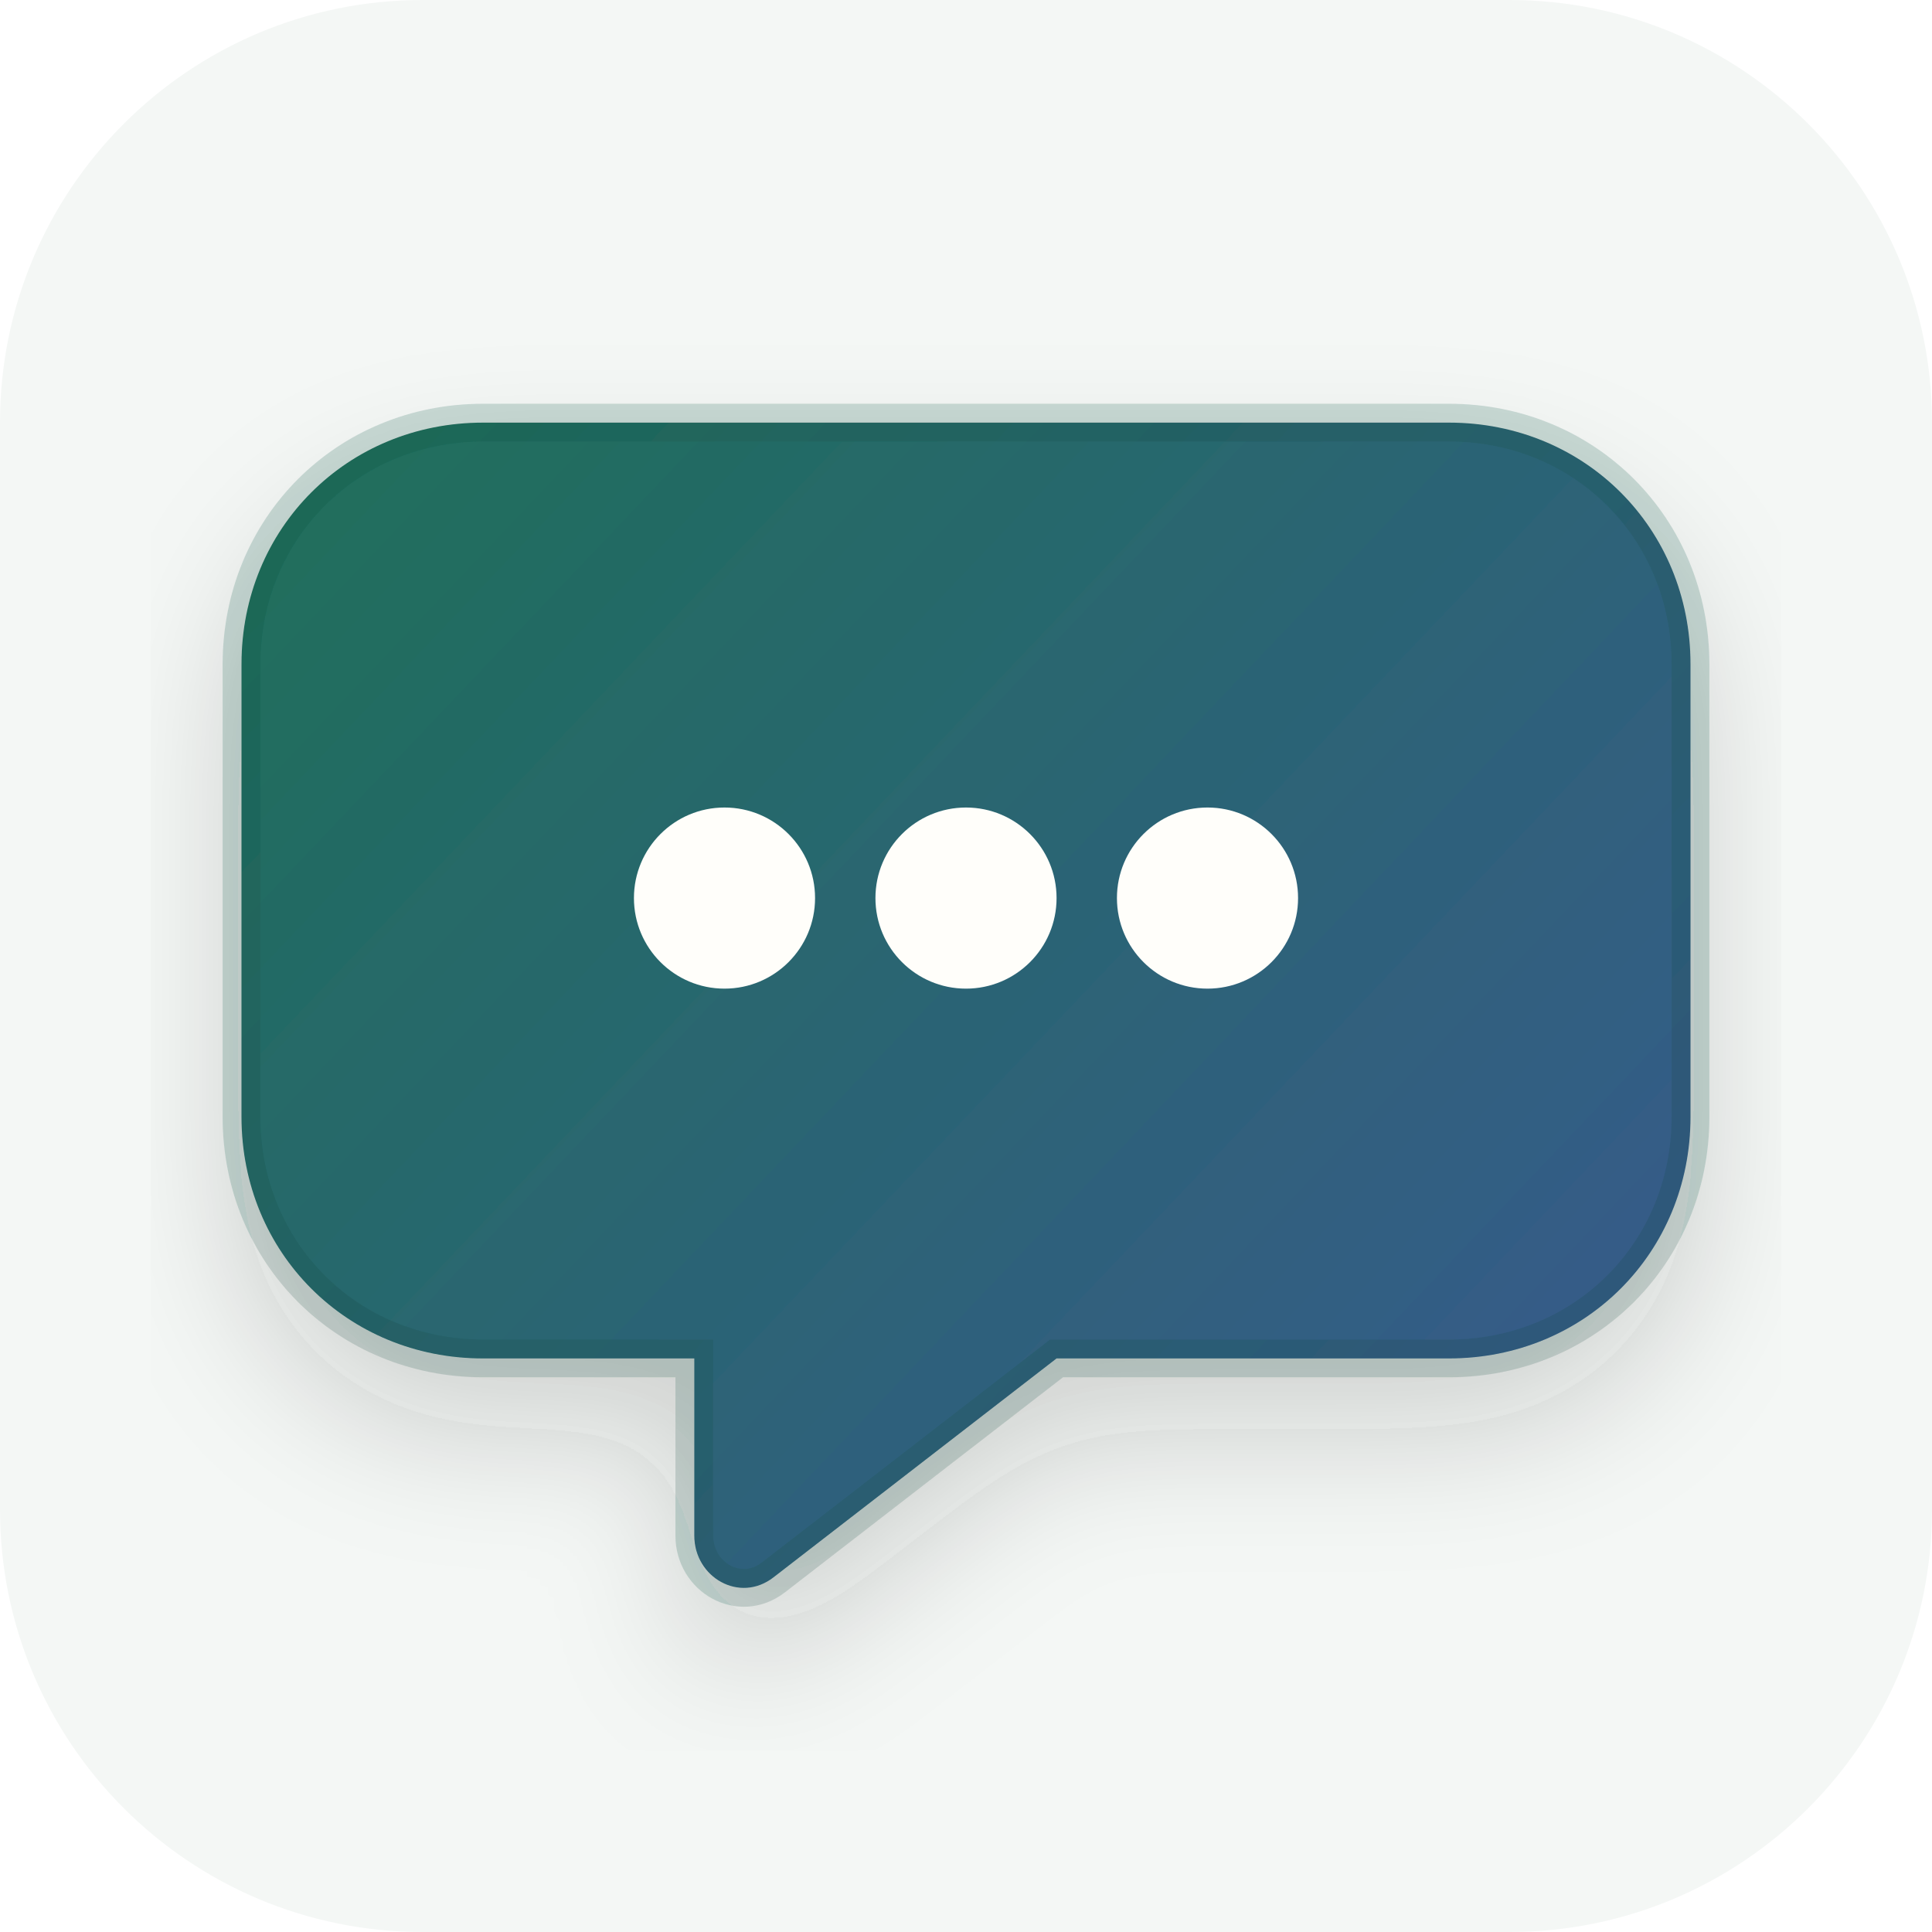
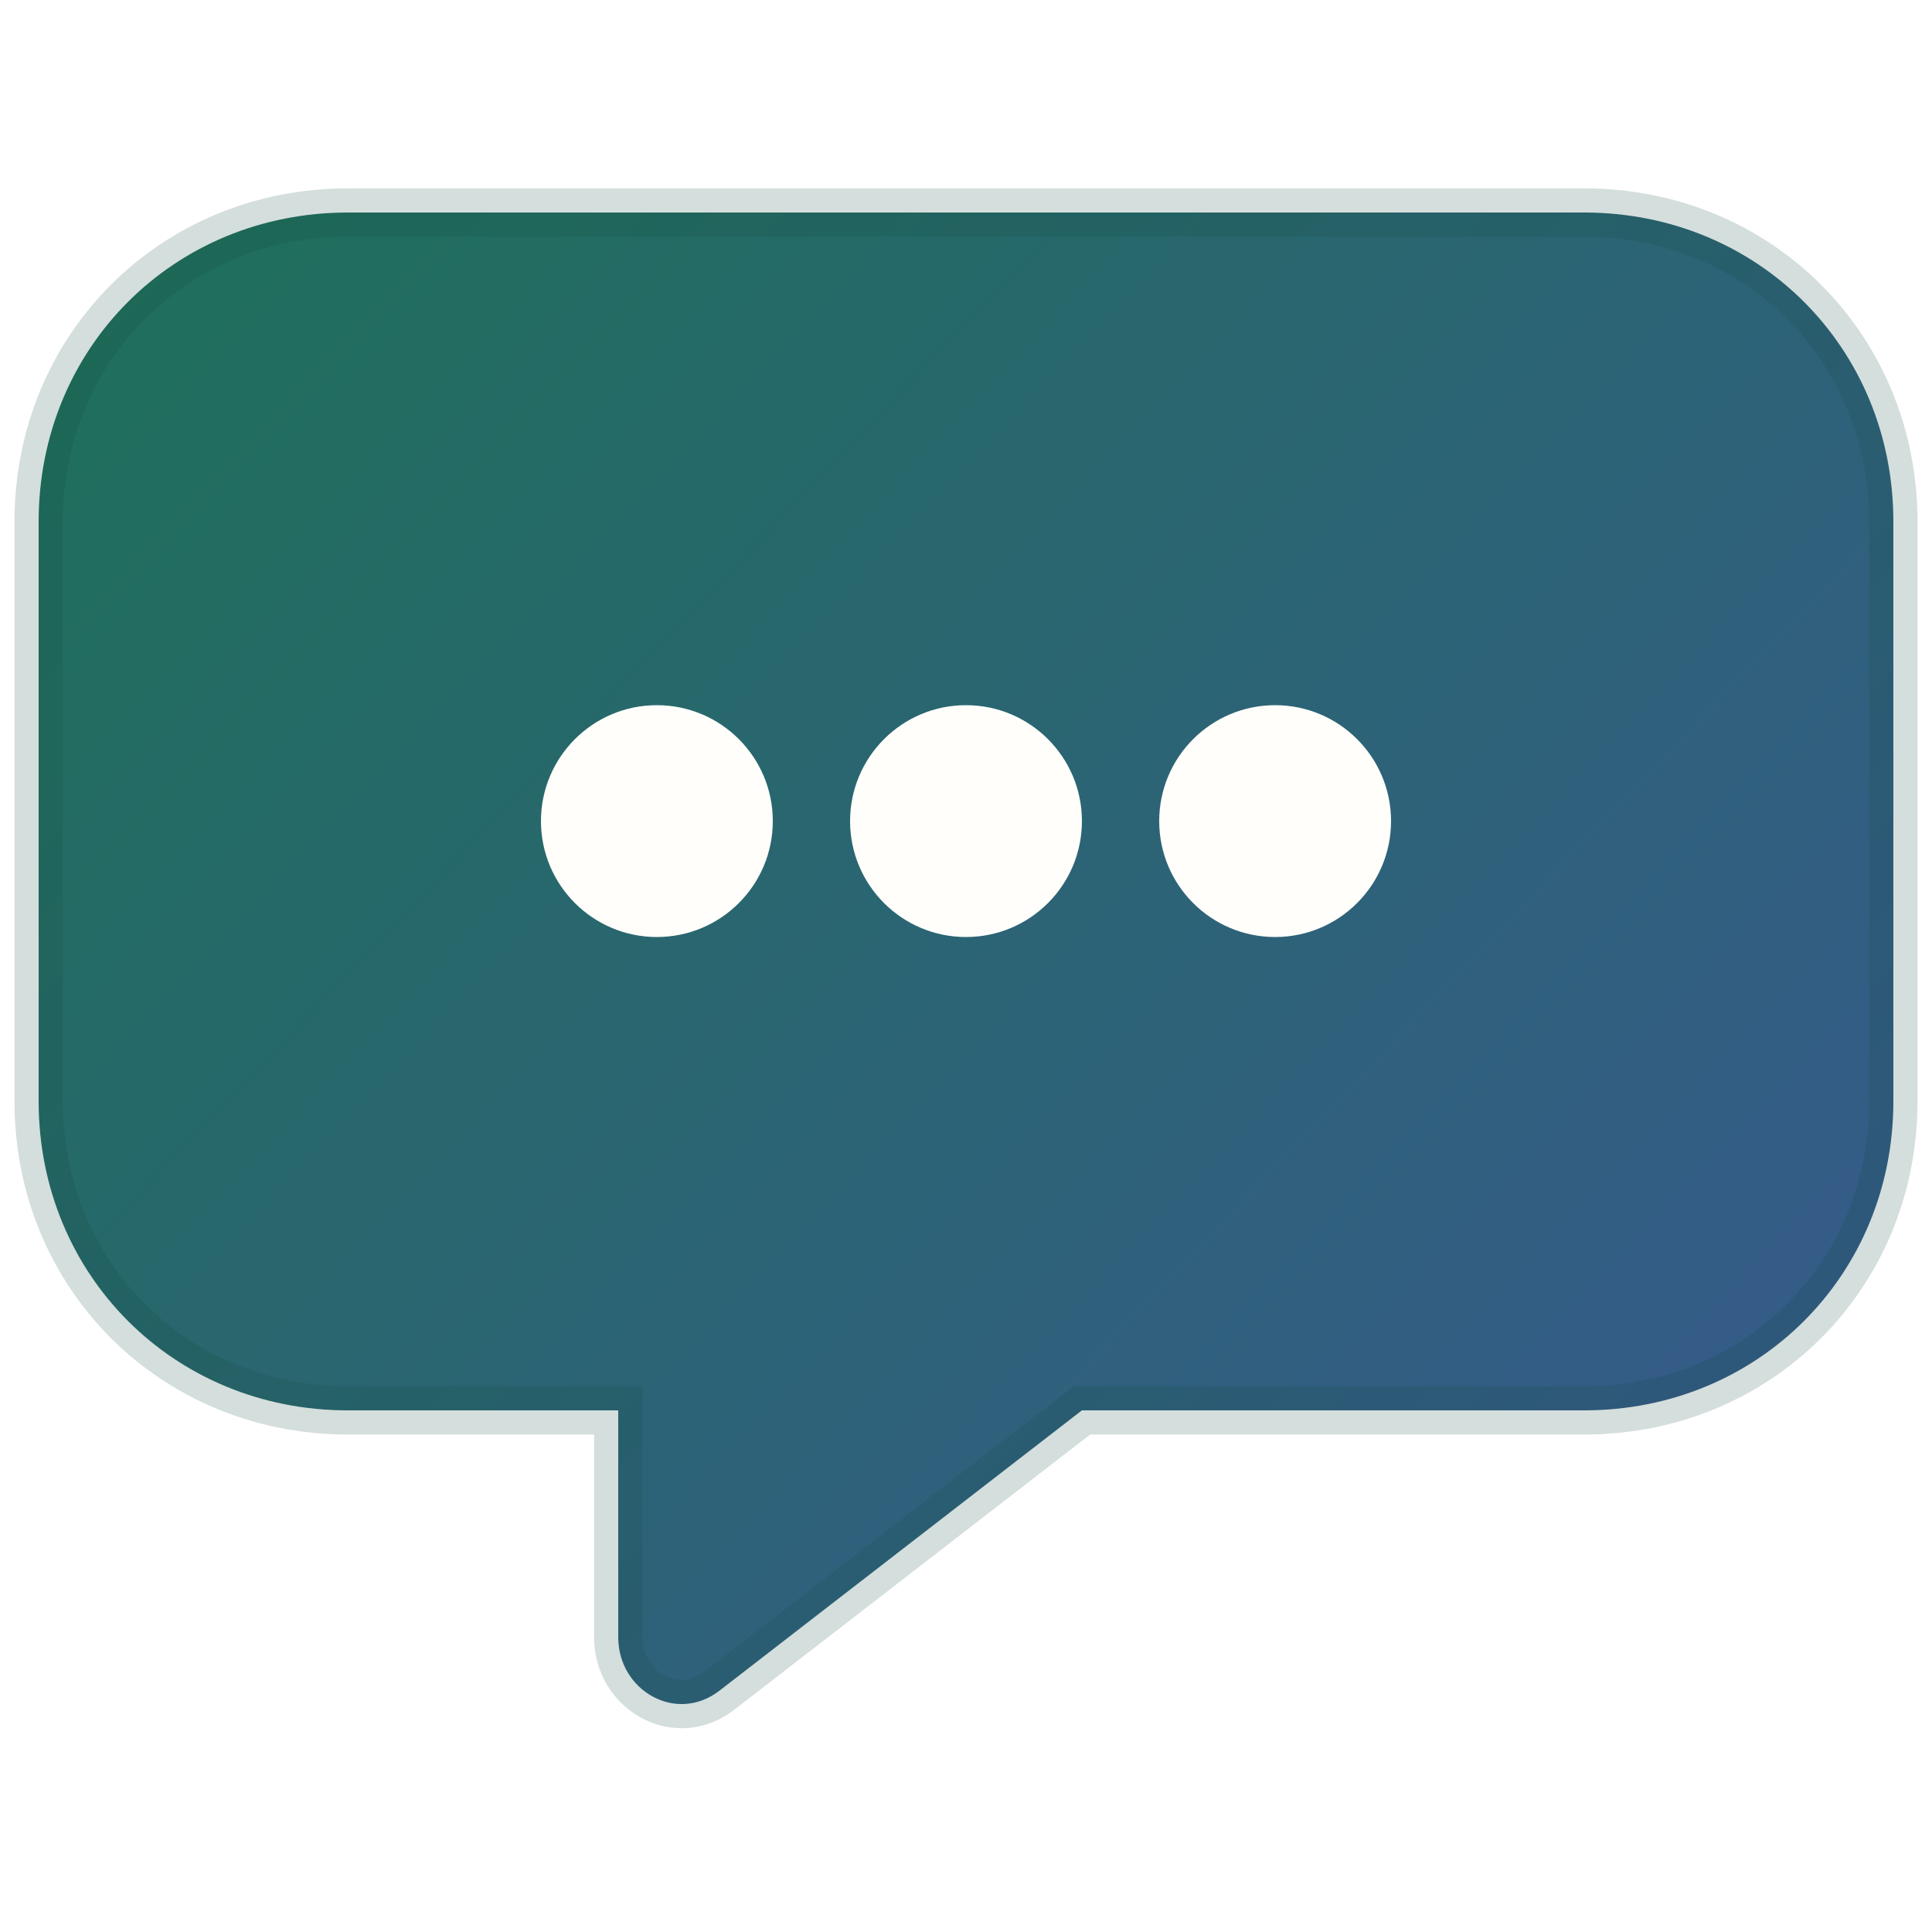
- <svg xmlns="http://www.w3.org/2000/svg" viewBox="0 0 512 512" role="img" aria-labelledby="title desc">
+ <svg xmlns="http://www.w3.org/2000/svg" viewBox="56 68 400 400" role="img" aria-labelledby="title desc">
  <defs>
    <linearGradient id="bubble" x1="96" x2="416" y1="104" y2="408" gradientUnits="userSpaceOnUse">
      <stop offset="0" stop-color="#1f6f5b" />
      <stop offset="1" stop-color="#375a8c" />
    </linearGradient>
-     <filter id="shadow" x="40" y="48" width="432" height="416" color-interpolation-filters="sRGB" filterUnits="userSpaceOnUse">
-       <feDropShadow dx="0" dy="18" flood-color="#1f2520" flood-opacity="0.18" stdDeviation="18" />
-     </filter>
  </defs>
-   <rect width="512" height="512" rx="112" fill="#f4f7f5" />
-   <g filter="url(#shadow)">
+   <g>
    <path d="M128 112H384C420 112 448 140 448 176V296C448 332 420 360 384 360H280L205 418C196 425 184 418 184 407V360H128C92 360 64 332 64 296V176C64 140 92 112 128 112Z" fill="url(#bubble)" />
    <path d="M128 112H384C420 112 448 140 448 176V296C448 332 420 360 384 360H280L205 418C196 425 184 418 184 407V360H128C92 360 64 332 64 296V176C64 140 92 112 128 112Z" fill="none" stroke="#15483d" stroke-opacity="0.18" stroke-width="10" />
    <circle cx="192" cy="238" r="24" fill="#fffefa" />
    <circle cx="256" cy="238" r="24" fill="#fffefa" />
    <circle cx="320" cy="238" r="24" fill="#fffefa" />
  </g>
</svg>
